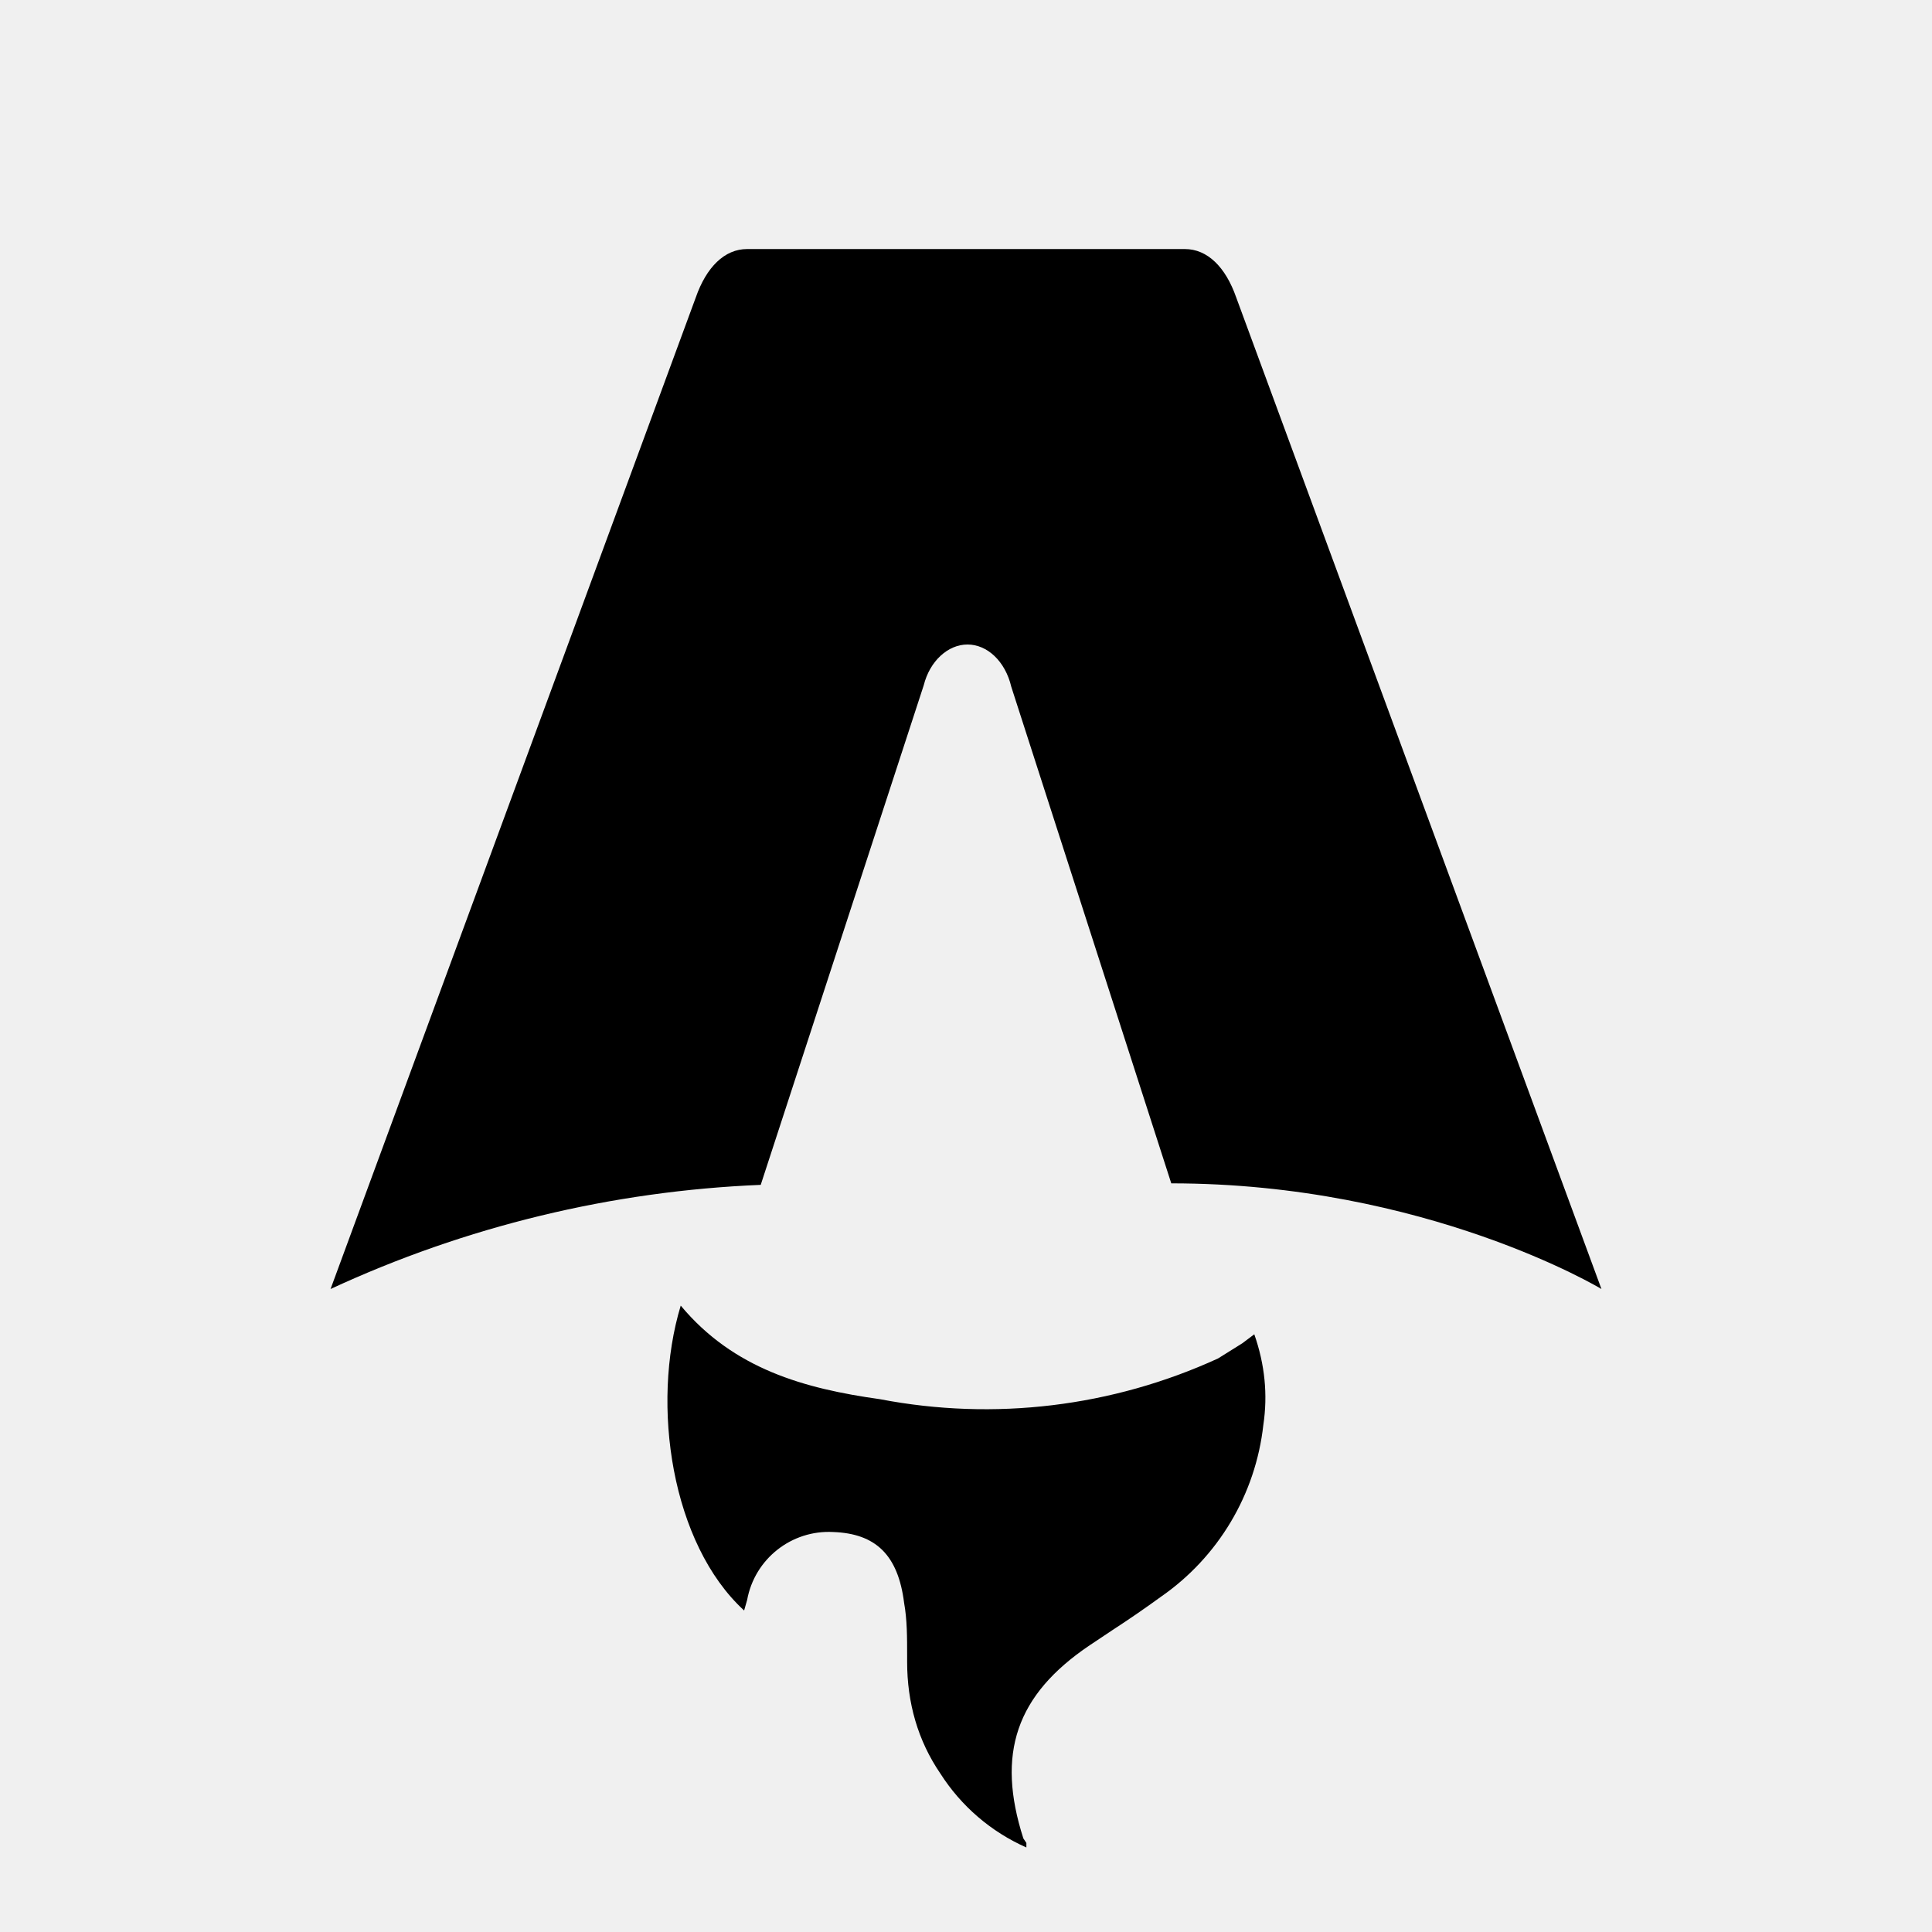
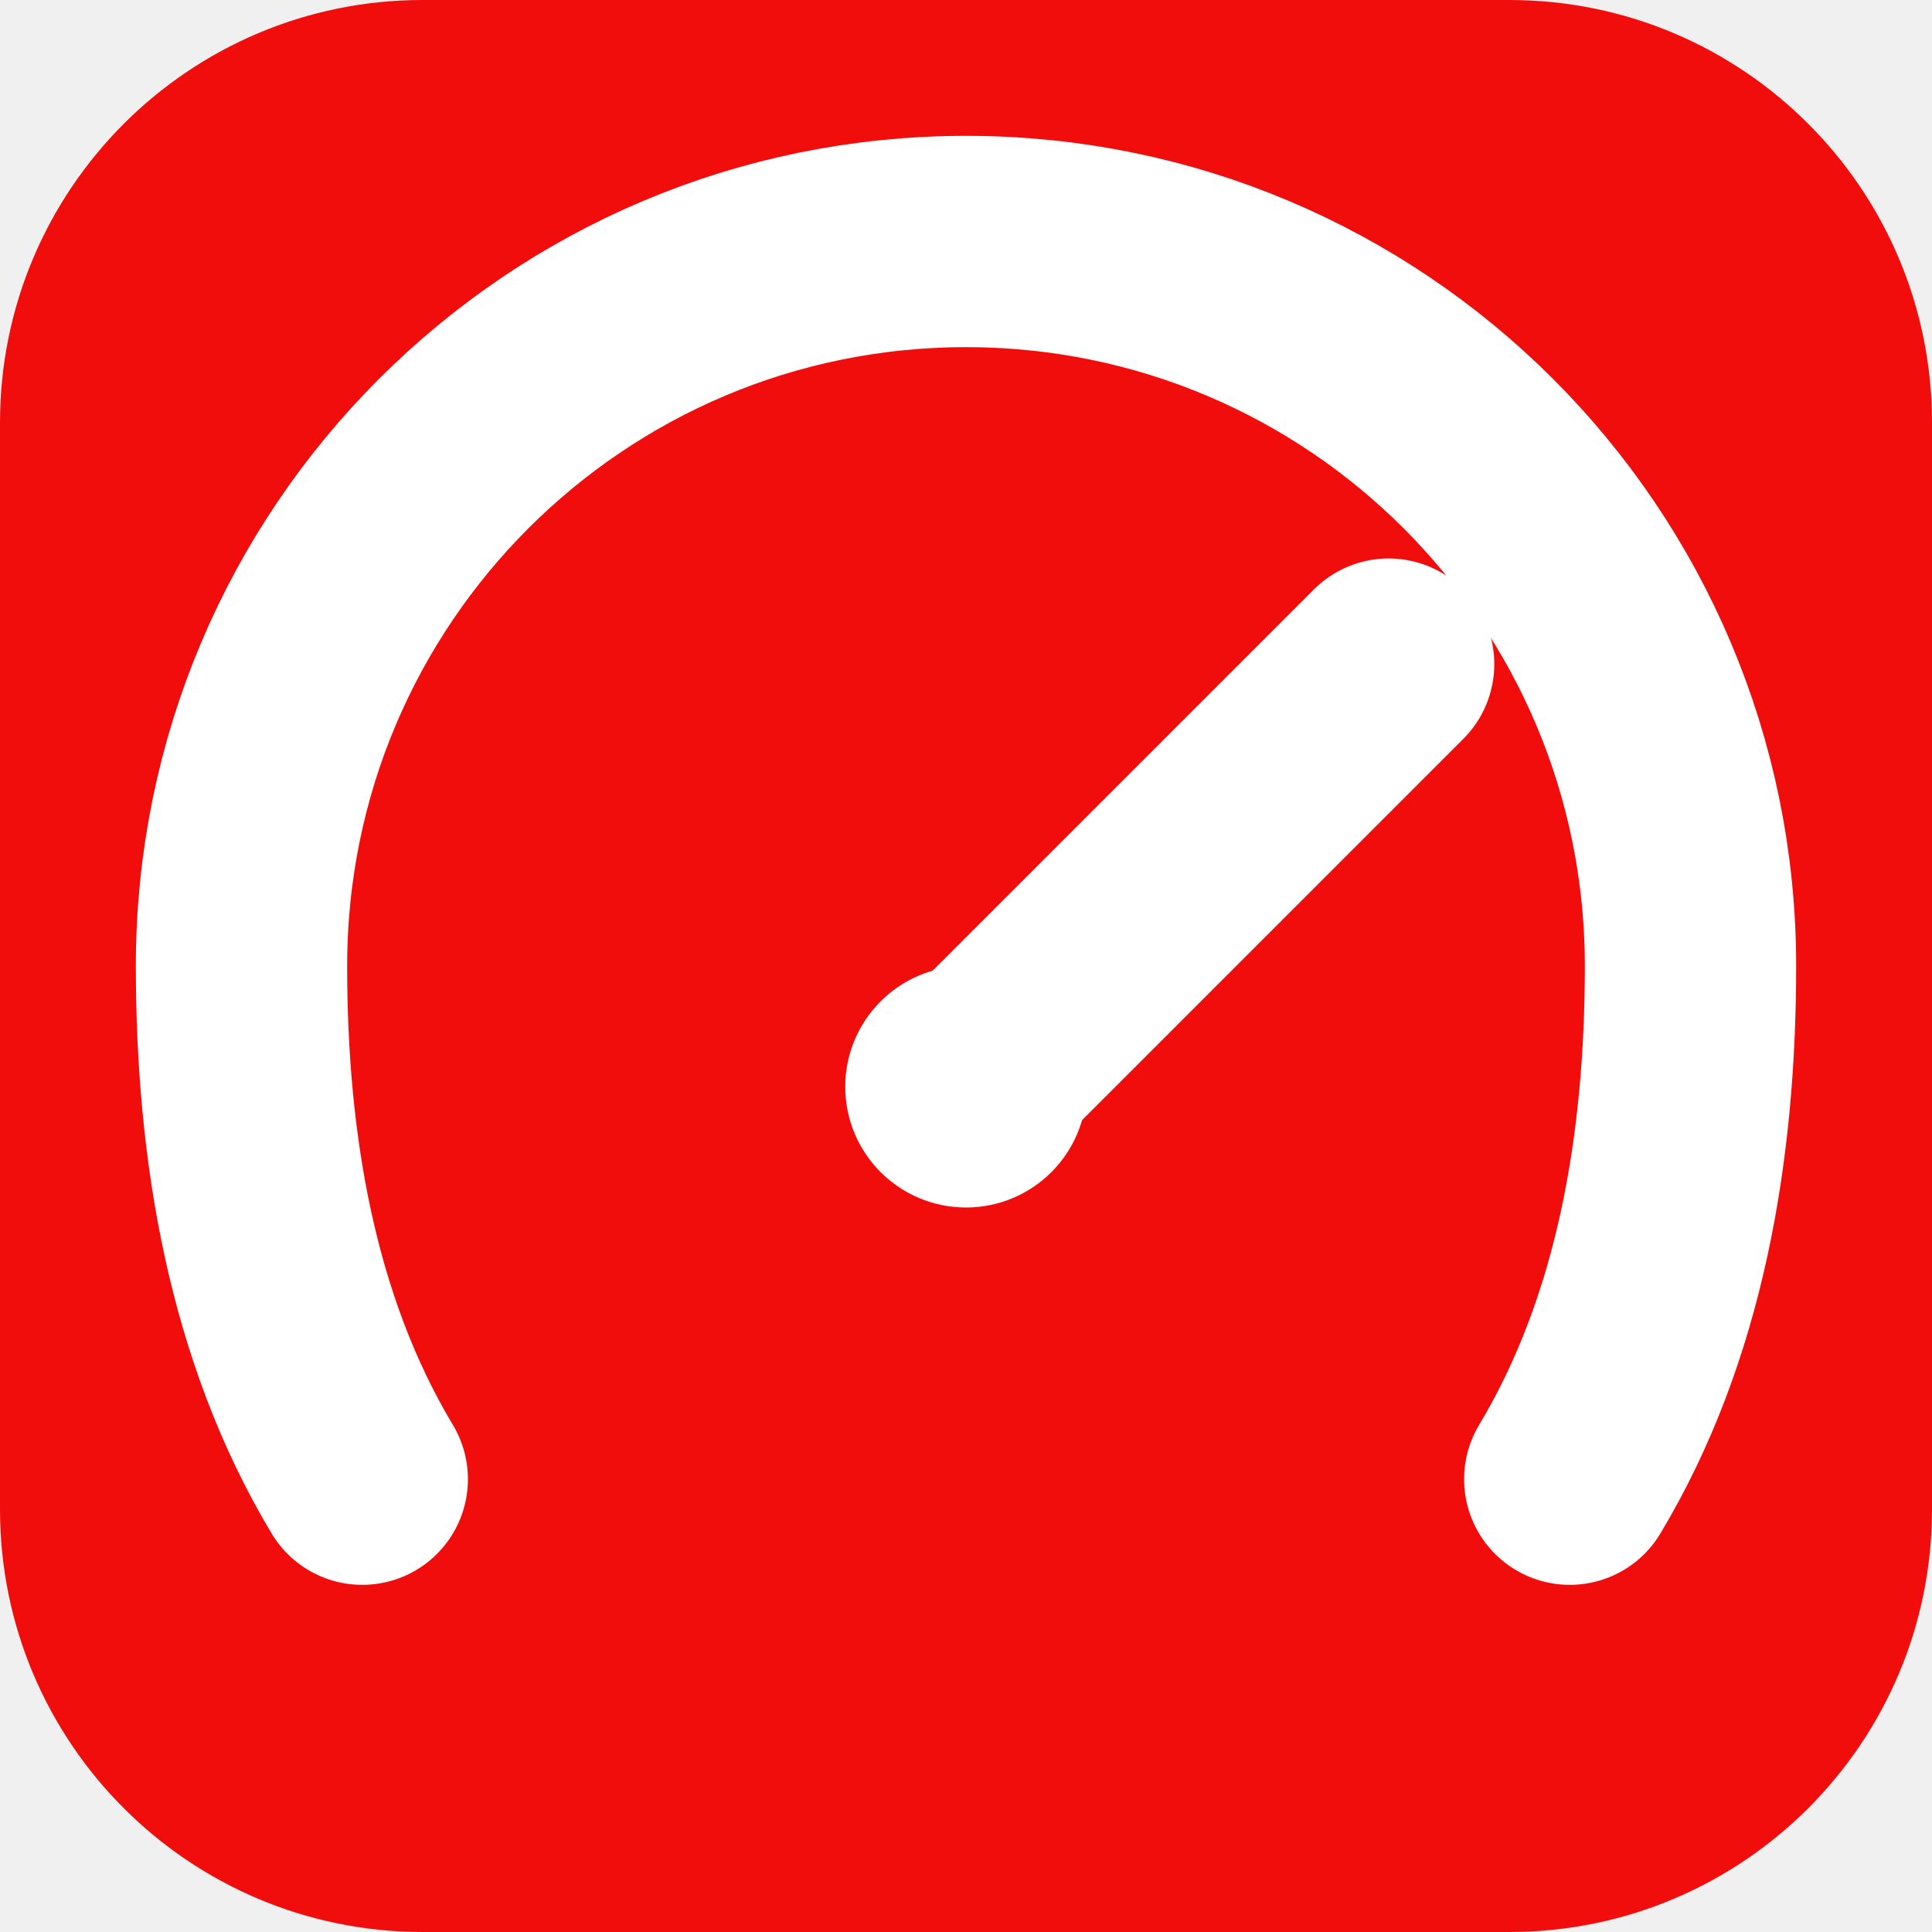
- <svg xmlns="http://www.w3.org/2000/svg" fill="none" viewBox="0 0 128 128">
-   <path d="M50.4 78.5a75.1 75.1 0 0 0-28.5 6.9l24.2-65.7c.7-2 1.9-3.2 3.4-3.2h29c1.5 0 2.7 1.2 3.4 3.2l24.2 65.7s-11.6-7-28.5-7L67 45.5c-.4-1.7-1.6-2.8-2.9-2.8-1.3 0-2.5 1.1-2.9 2.7L50.4 78.5Zm-1.1 28.2Zm-4.2-20.2c-2 6.6-.6 15.8 4.2 20.2a17.5 17.5 0 0 1 .2-.7 5.5 5.5 0 0 1 5.7-4.5c2.8.1 4.3 1.5 4.7 4.7.2 1.1.2 2.3.2 3.5v.4c0 2.7.7 5.2 2.2 7.4a13 13 0 0 0 5.7 4.9v-.3l-.2-.3c-1.8-5.6-.5-9.5 4.4-12.8l1.5-1a73 73 0 0 0 3.2-2.2 16 16 0 0 0 6.8-11.4c.3-2 .1-4-.6-6l-.8.6-1.6 1a37 37 0 0 1-22.4 2.7c-5-.7-9.7-2-13.2-6.2Z" />
-   <style>
-         path { fill: #000; }
-         @media (prefers-color-scheme: dark) {
-             path { fill: #FFF; }
-         }
-     </style>
+ <svg xmlns="http://www.w3.org/2000/svg" viewBox="0 0 32 32" fill="none">
+   <rect width="32" height="32" rx="7" fill="#f20d0d" />
+   <path d="M6 24.5C4.5 22 4 19 4 16C4 9.37 9.37 4 16 4C22.63 4 28 9.37 28 16C28 19 27.5 22 26 24.5" stroke="white" stroke-width="3.5" stroke-linecap="round" />
+   <path d="M16 18L23 11" stroke="white" stroke-width="3.5" stroke-linecap="round" stroke-linejoin="round" />
+   <circle cx="16" cy="18" r="2" fill="white" />
</svg>
